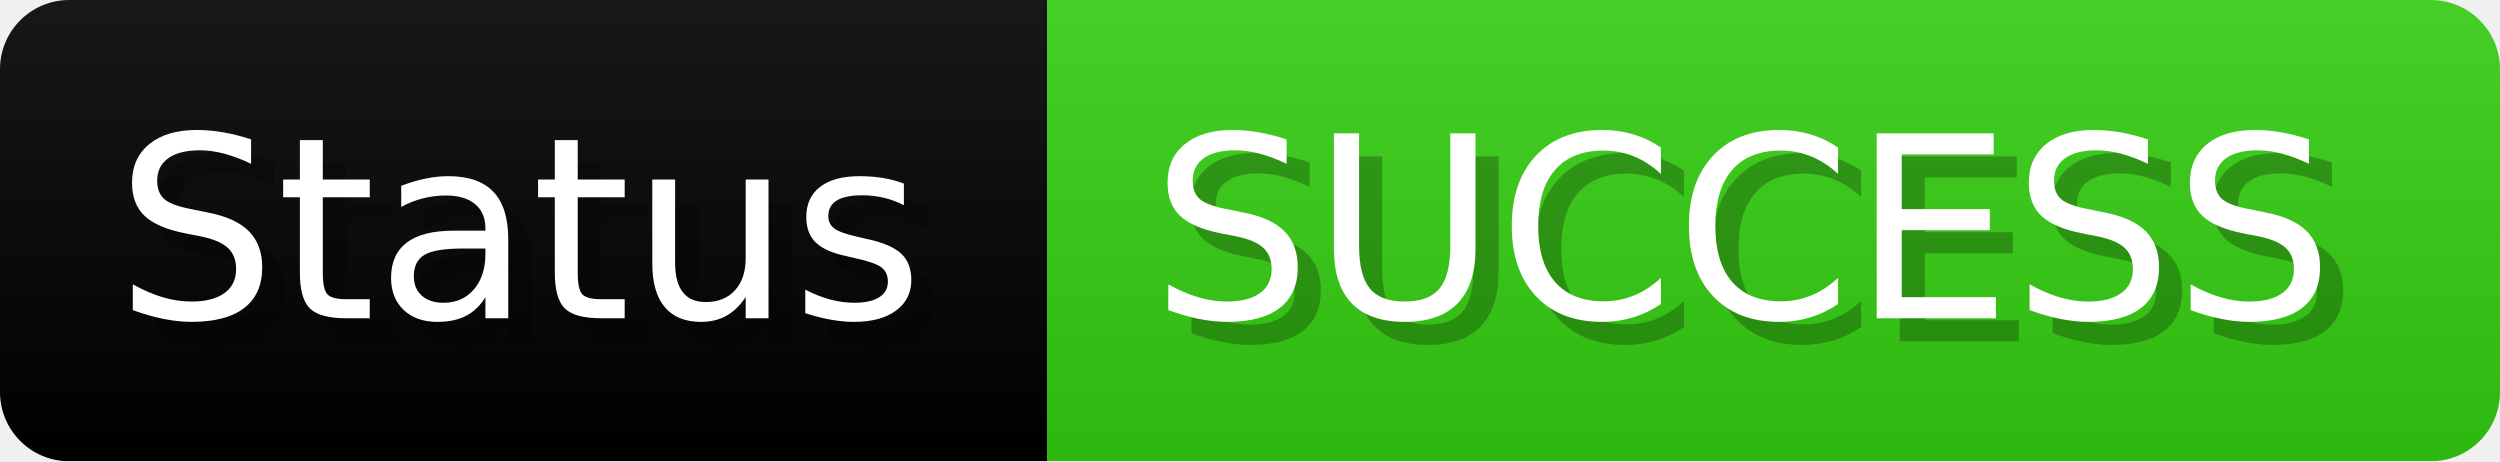
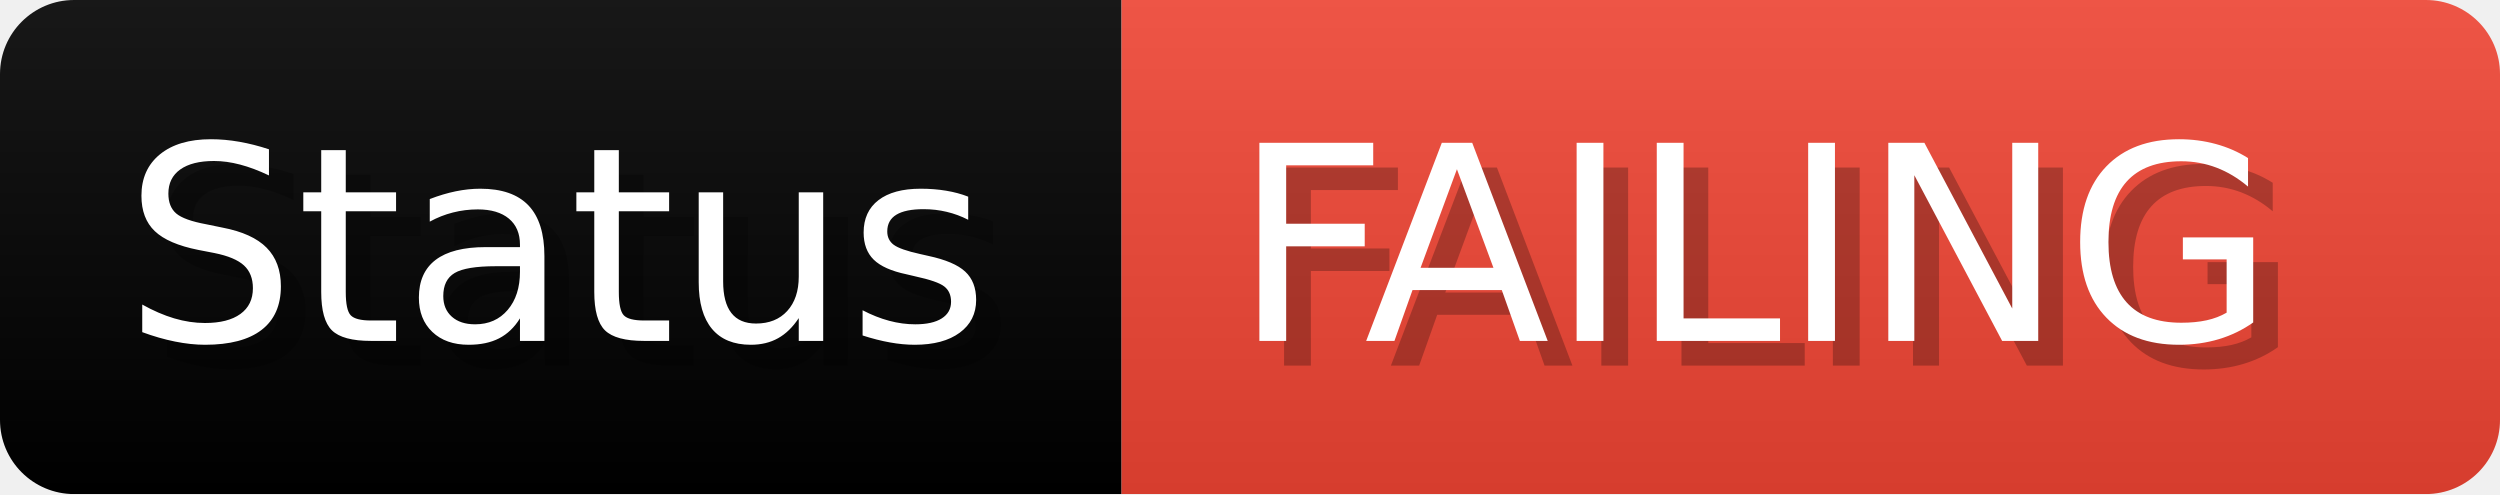
- <svg xmlns="http://www.w3.org/2000/svg" width="108.4" height="20" viewBox="0 0 1084 200" role="img" aria-label="Status: SUCCESS">
+ <svg xmlns="http://www.w3.org/2000/svg" width="101.2" height="20" viewBox="0 0 1012 200" role="img" aria-label="Status: FAILING">
  <linearGradient id="a" x2="0" y2="100%">
    <stop offset="0" stop-opacity=".1" stop-color="#EEE" />
    <stop offset="1" stop-opacity=".1" />
  </linearGradient>
  <mask id="m">
-     <rect width="1084" height="200" rx="30" fill="#FFF" />
+     <rect width="1012" height="200" rx="30" fill="#FFF" />
  </mask>
  <g mask="url(#m)">
    <rect width="454" height="200" fill="#" />
-     <rect width="630" height="200" fill="#3C1" x="454" />
-     <rect width="1084" height="200" fill="url(#a)" />
+     <rect width="558" height="200" fill="#E43" x="454" />
+     <rect width="1012" height="200" fill="url(#a)" />
  </g>
  <g aria-hidden="true" fill="#fff" text-anchor="start" font-family="Verdana,DejaVu Sans,sans-serif" font-size="110">
    <text x="60" y="148" textLength="354" fill="#000" opacity="0.25">Status</text>
    <text x="50" y="138" textLength="354">Status</text>
-     <text x="509" y="148" textLength="530" fill="#000" opacity="0.25">SUCCESS</text>
-     <text x="499" y="138" textLength="530">SUCCESS</text>
+     <text x="509" y="148" textLength="458" fill="#000" opacity="0.25">FAILING</text>
+     <text x="499" y="138" textLength="458">FAILING</text>
  </g>
</svg>
